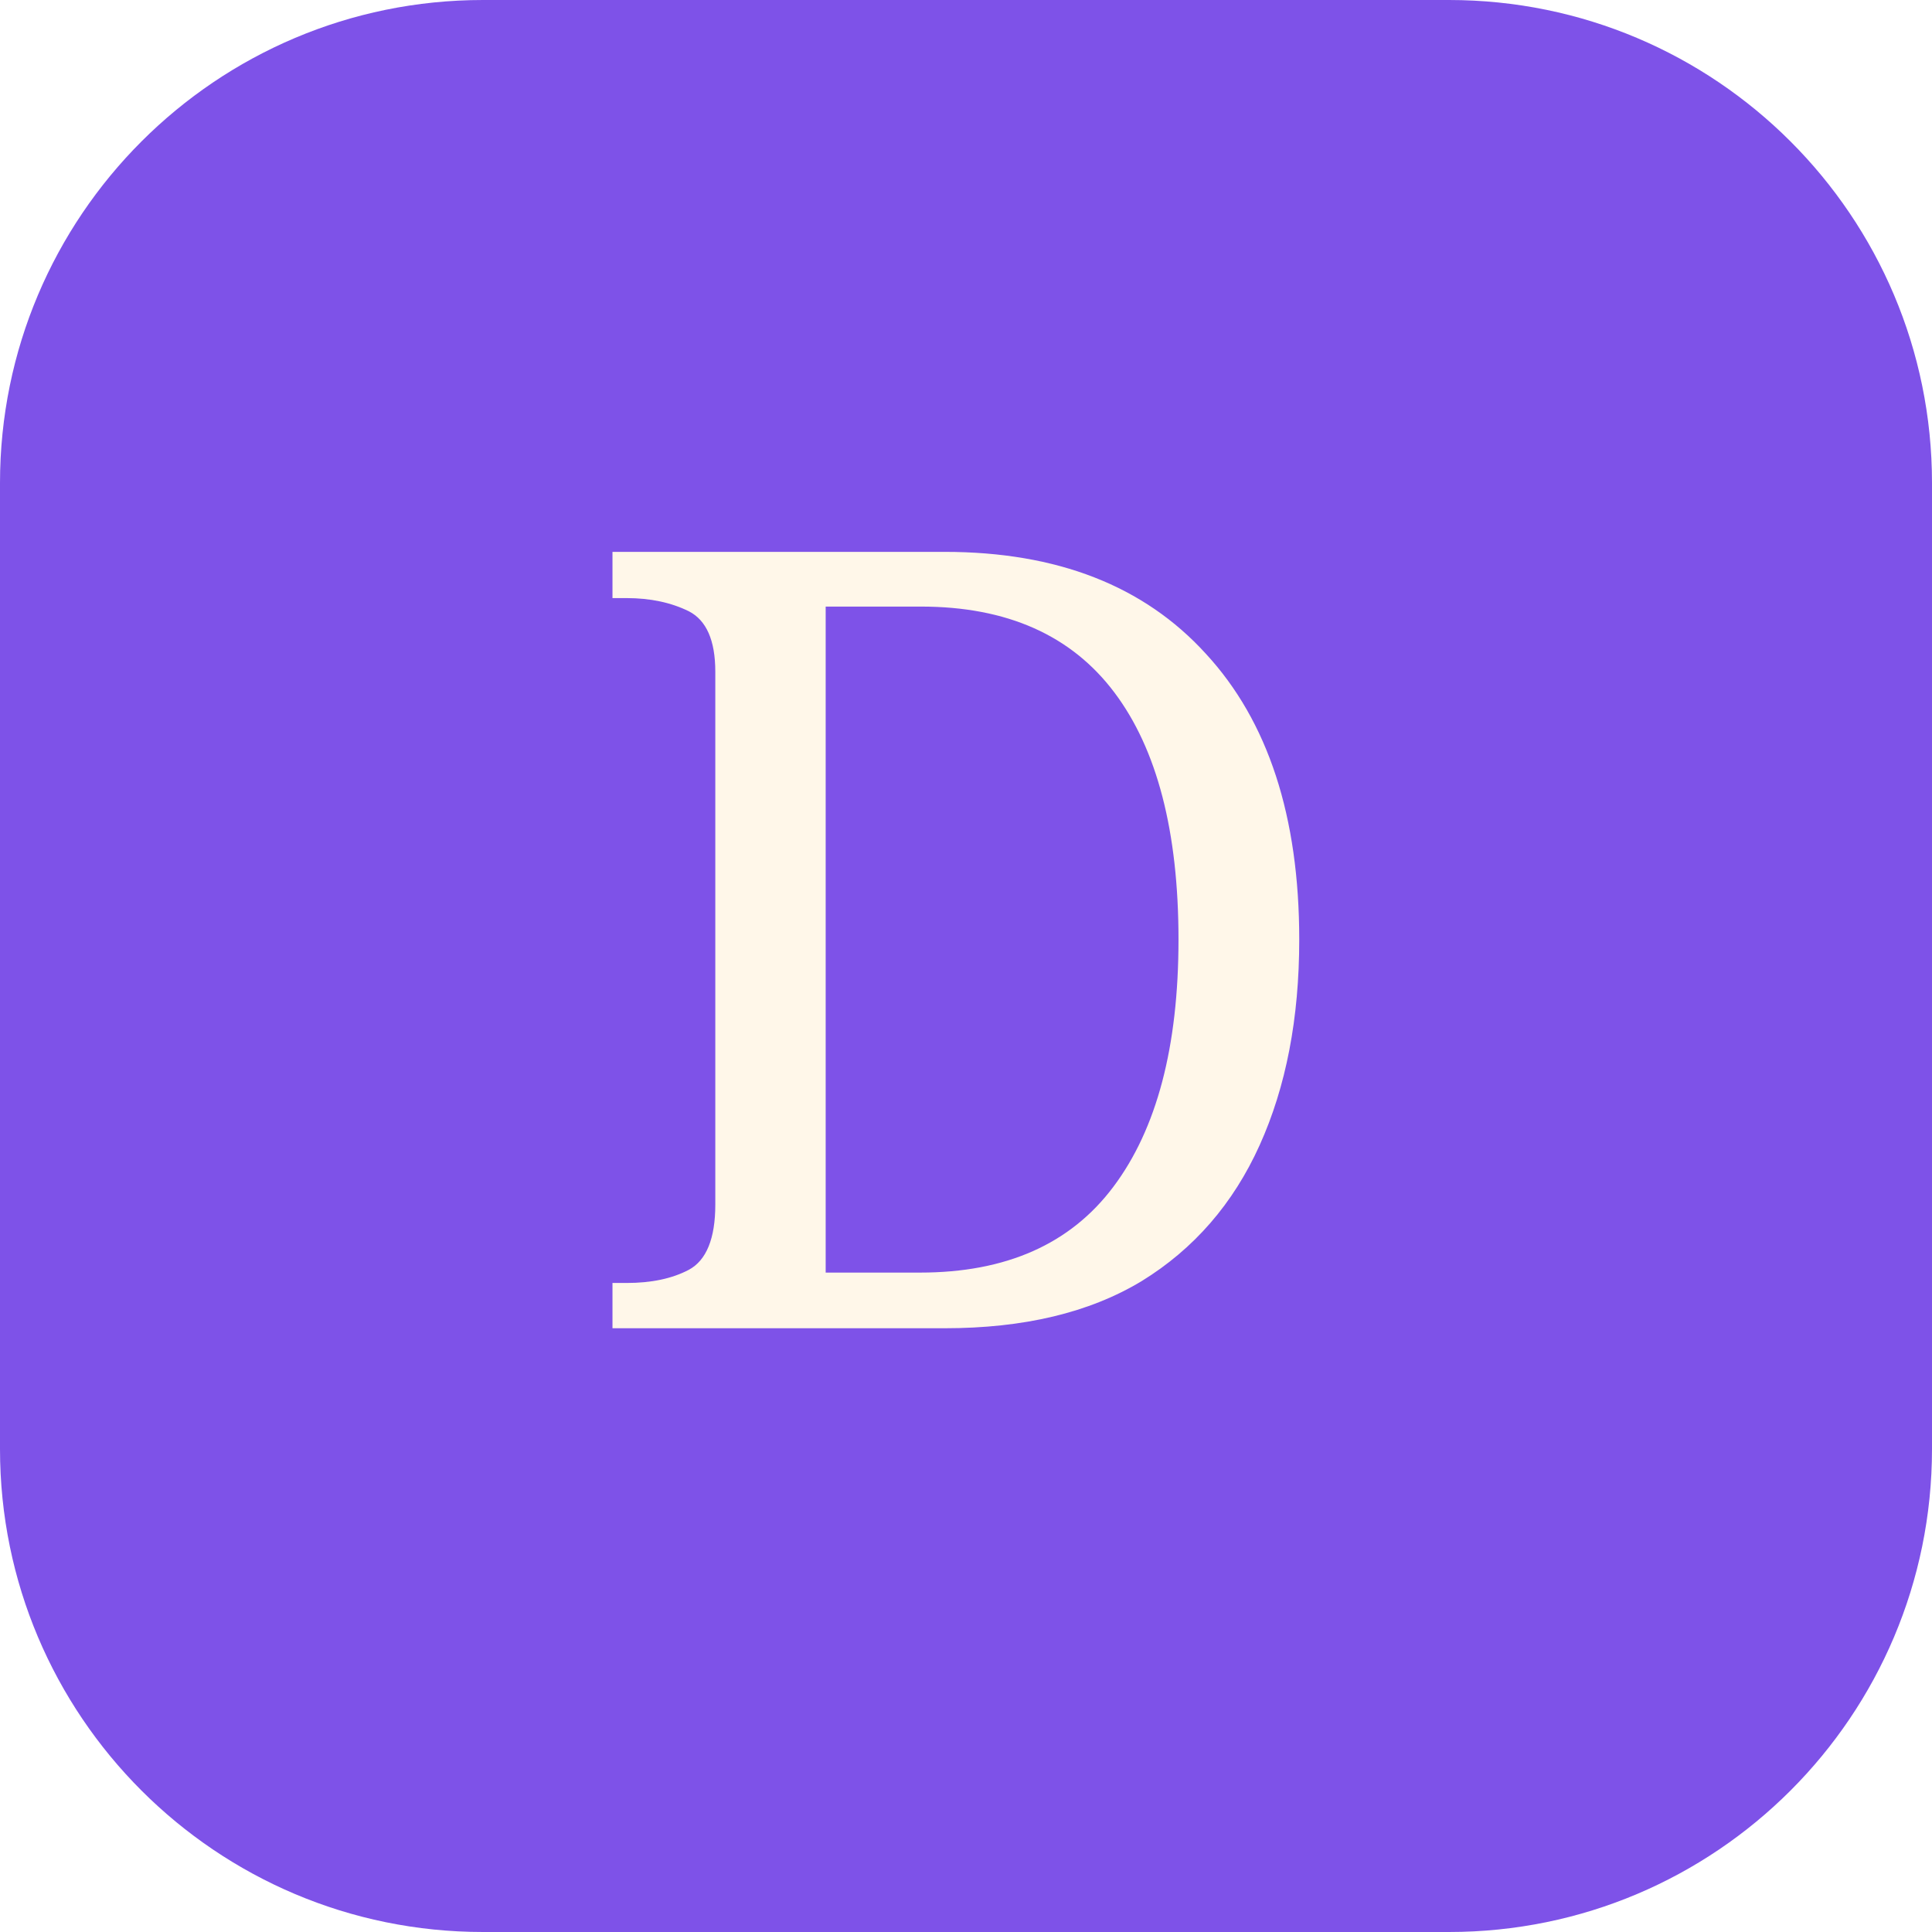
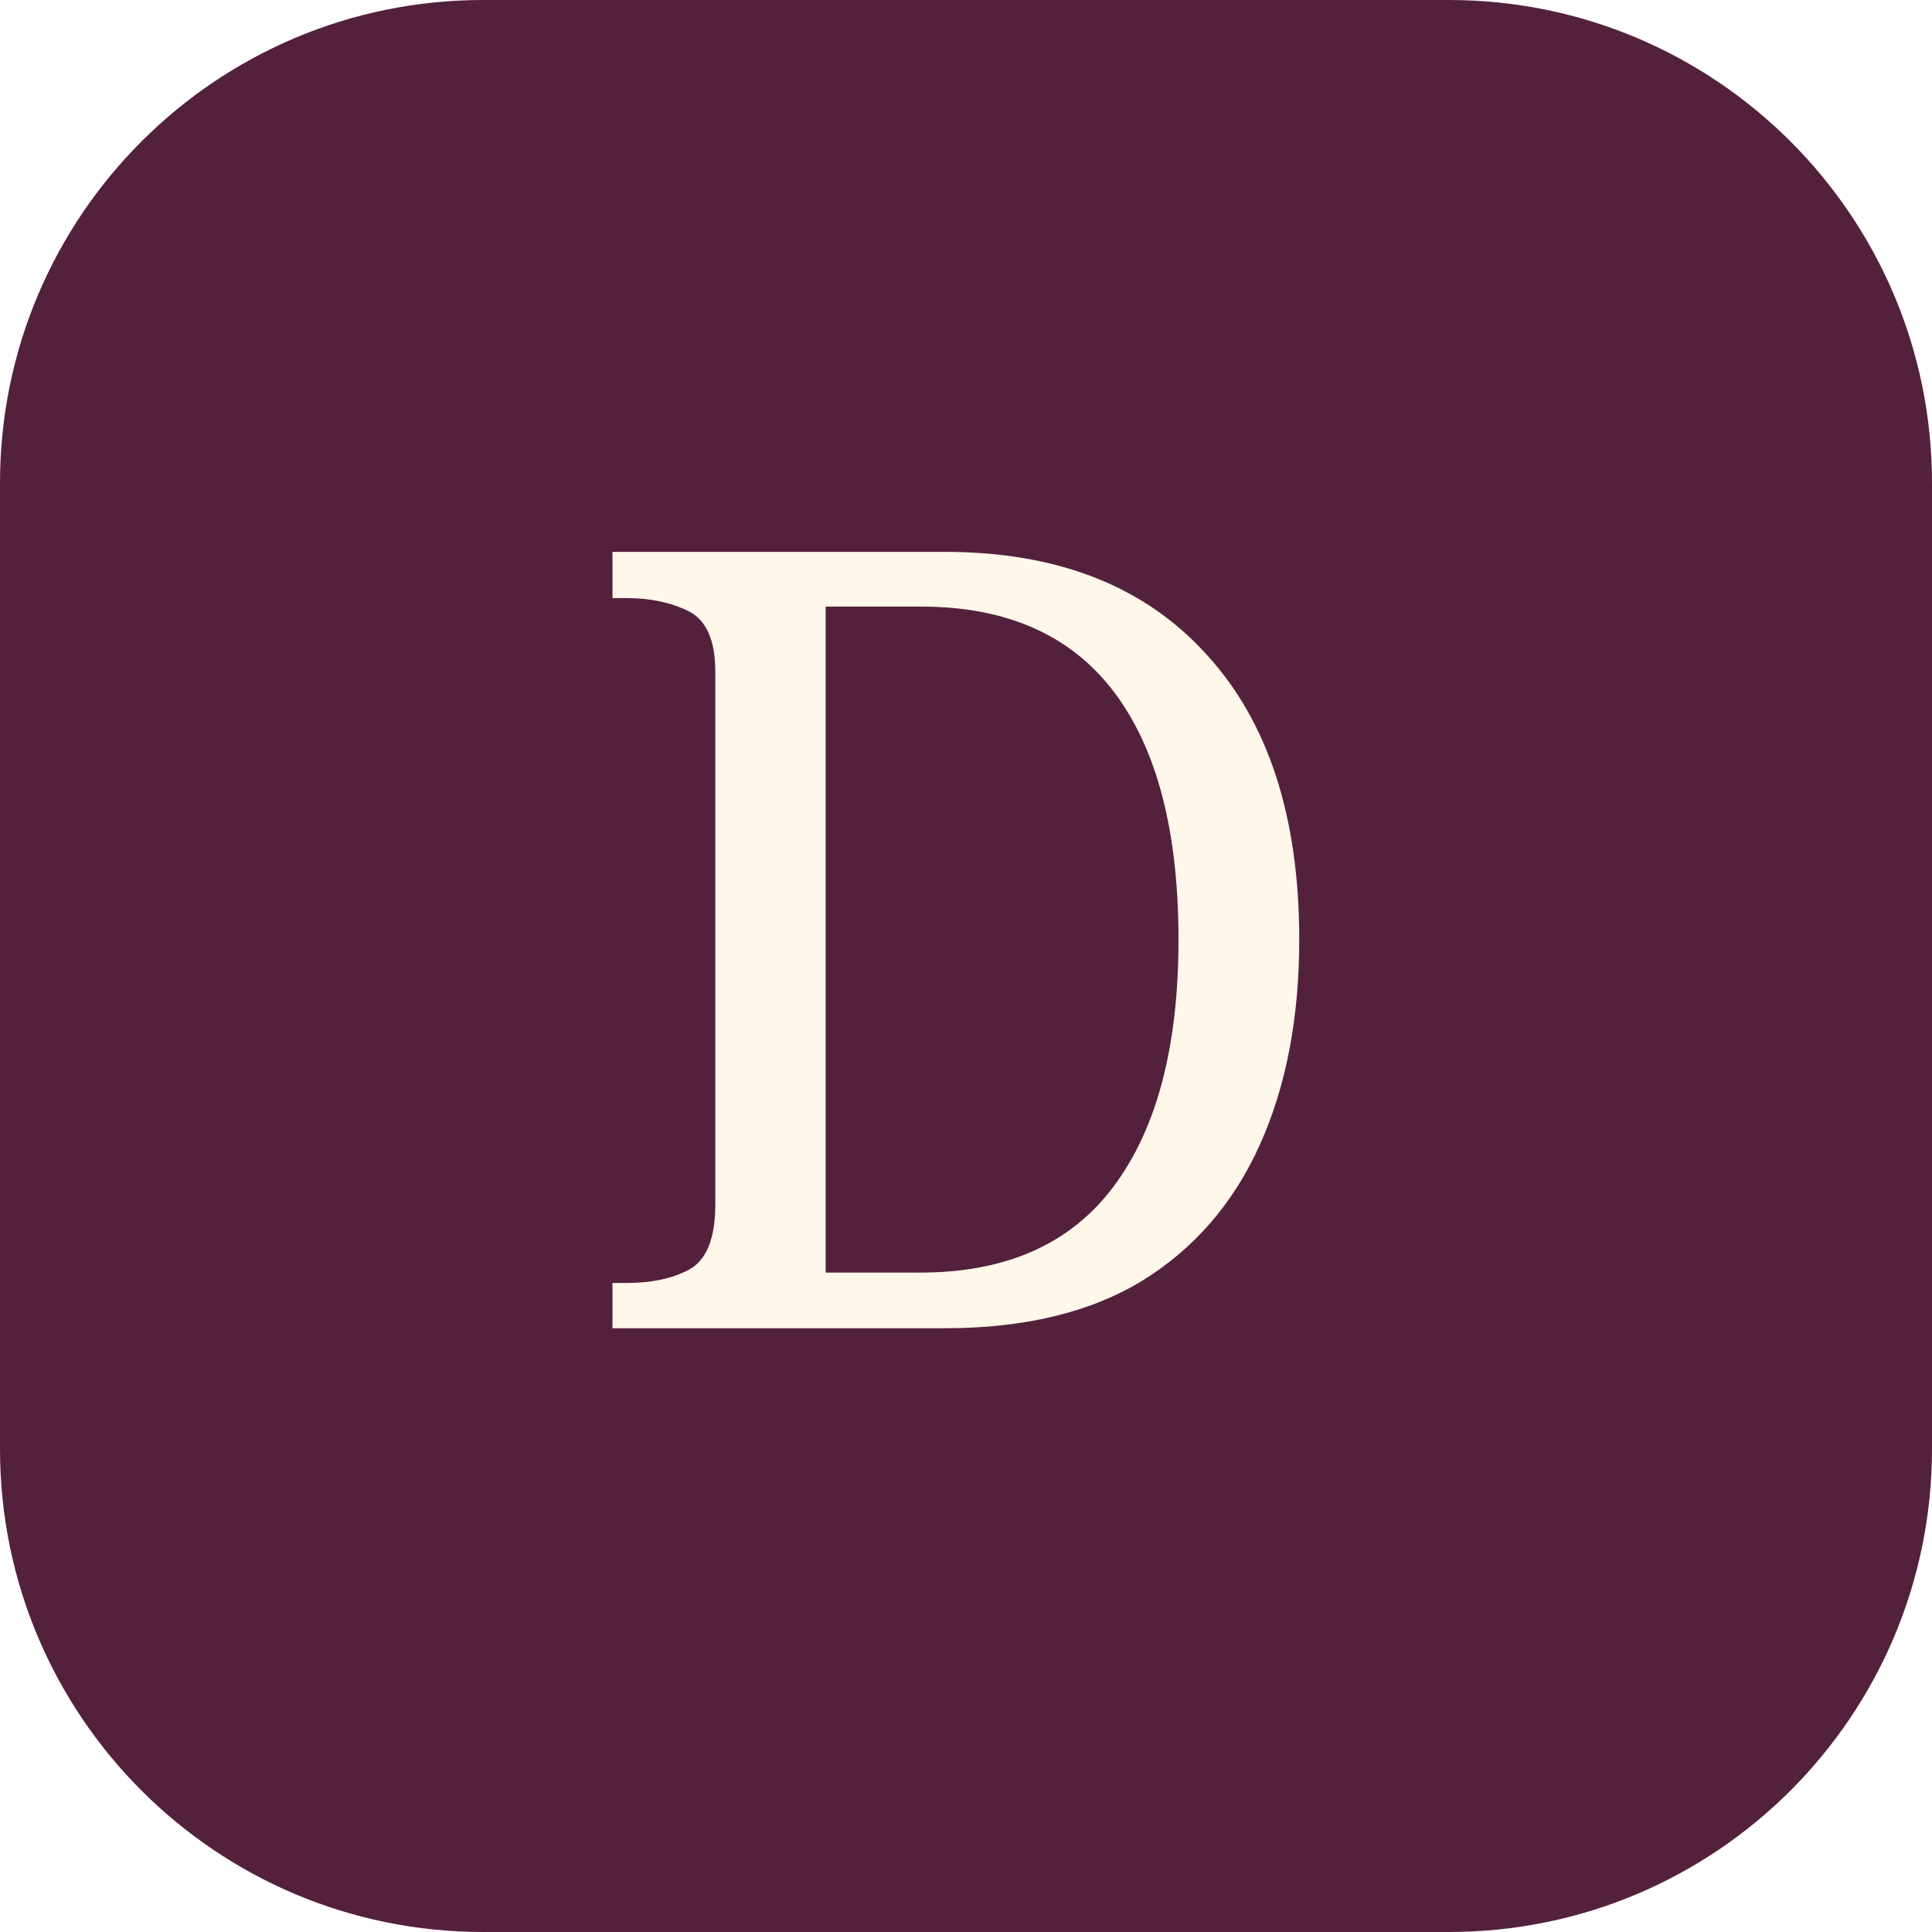
<svg xmlns="http://www.w3.org/2000/svg" viewBox="0 0 32 32">
-   <rect width="32" height="32" rx="8" fill="#7E52E8" />
+   <rect width="32" height="32" rx="8" fill="#54213D" />
  <text x="16" y="22" text-anchor="middle" font-family="Georgia, serif" font-size="18" fill="#FFF7E9">D</text>
</svg>
